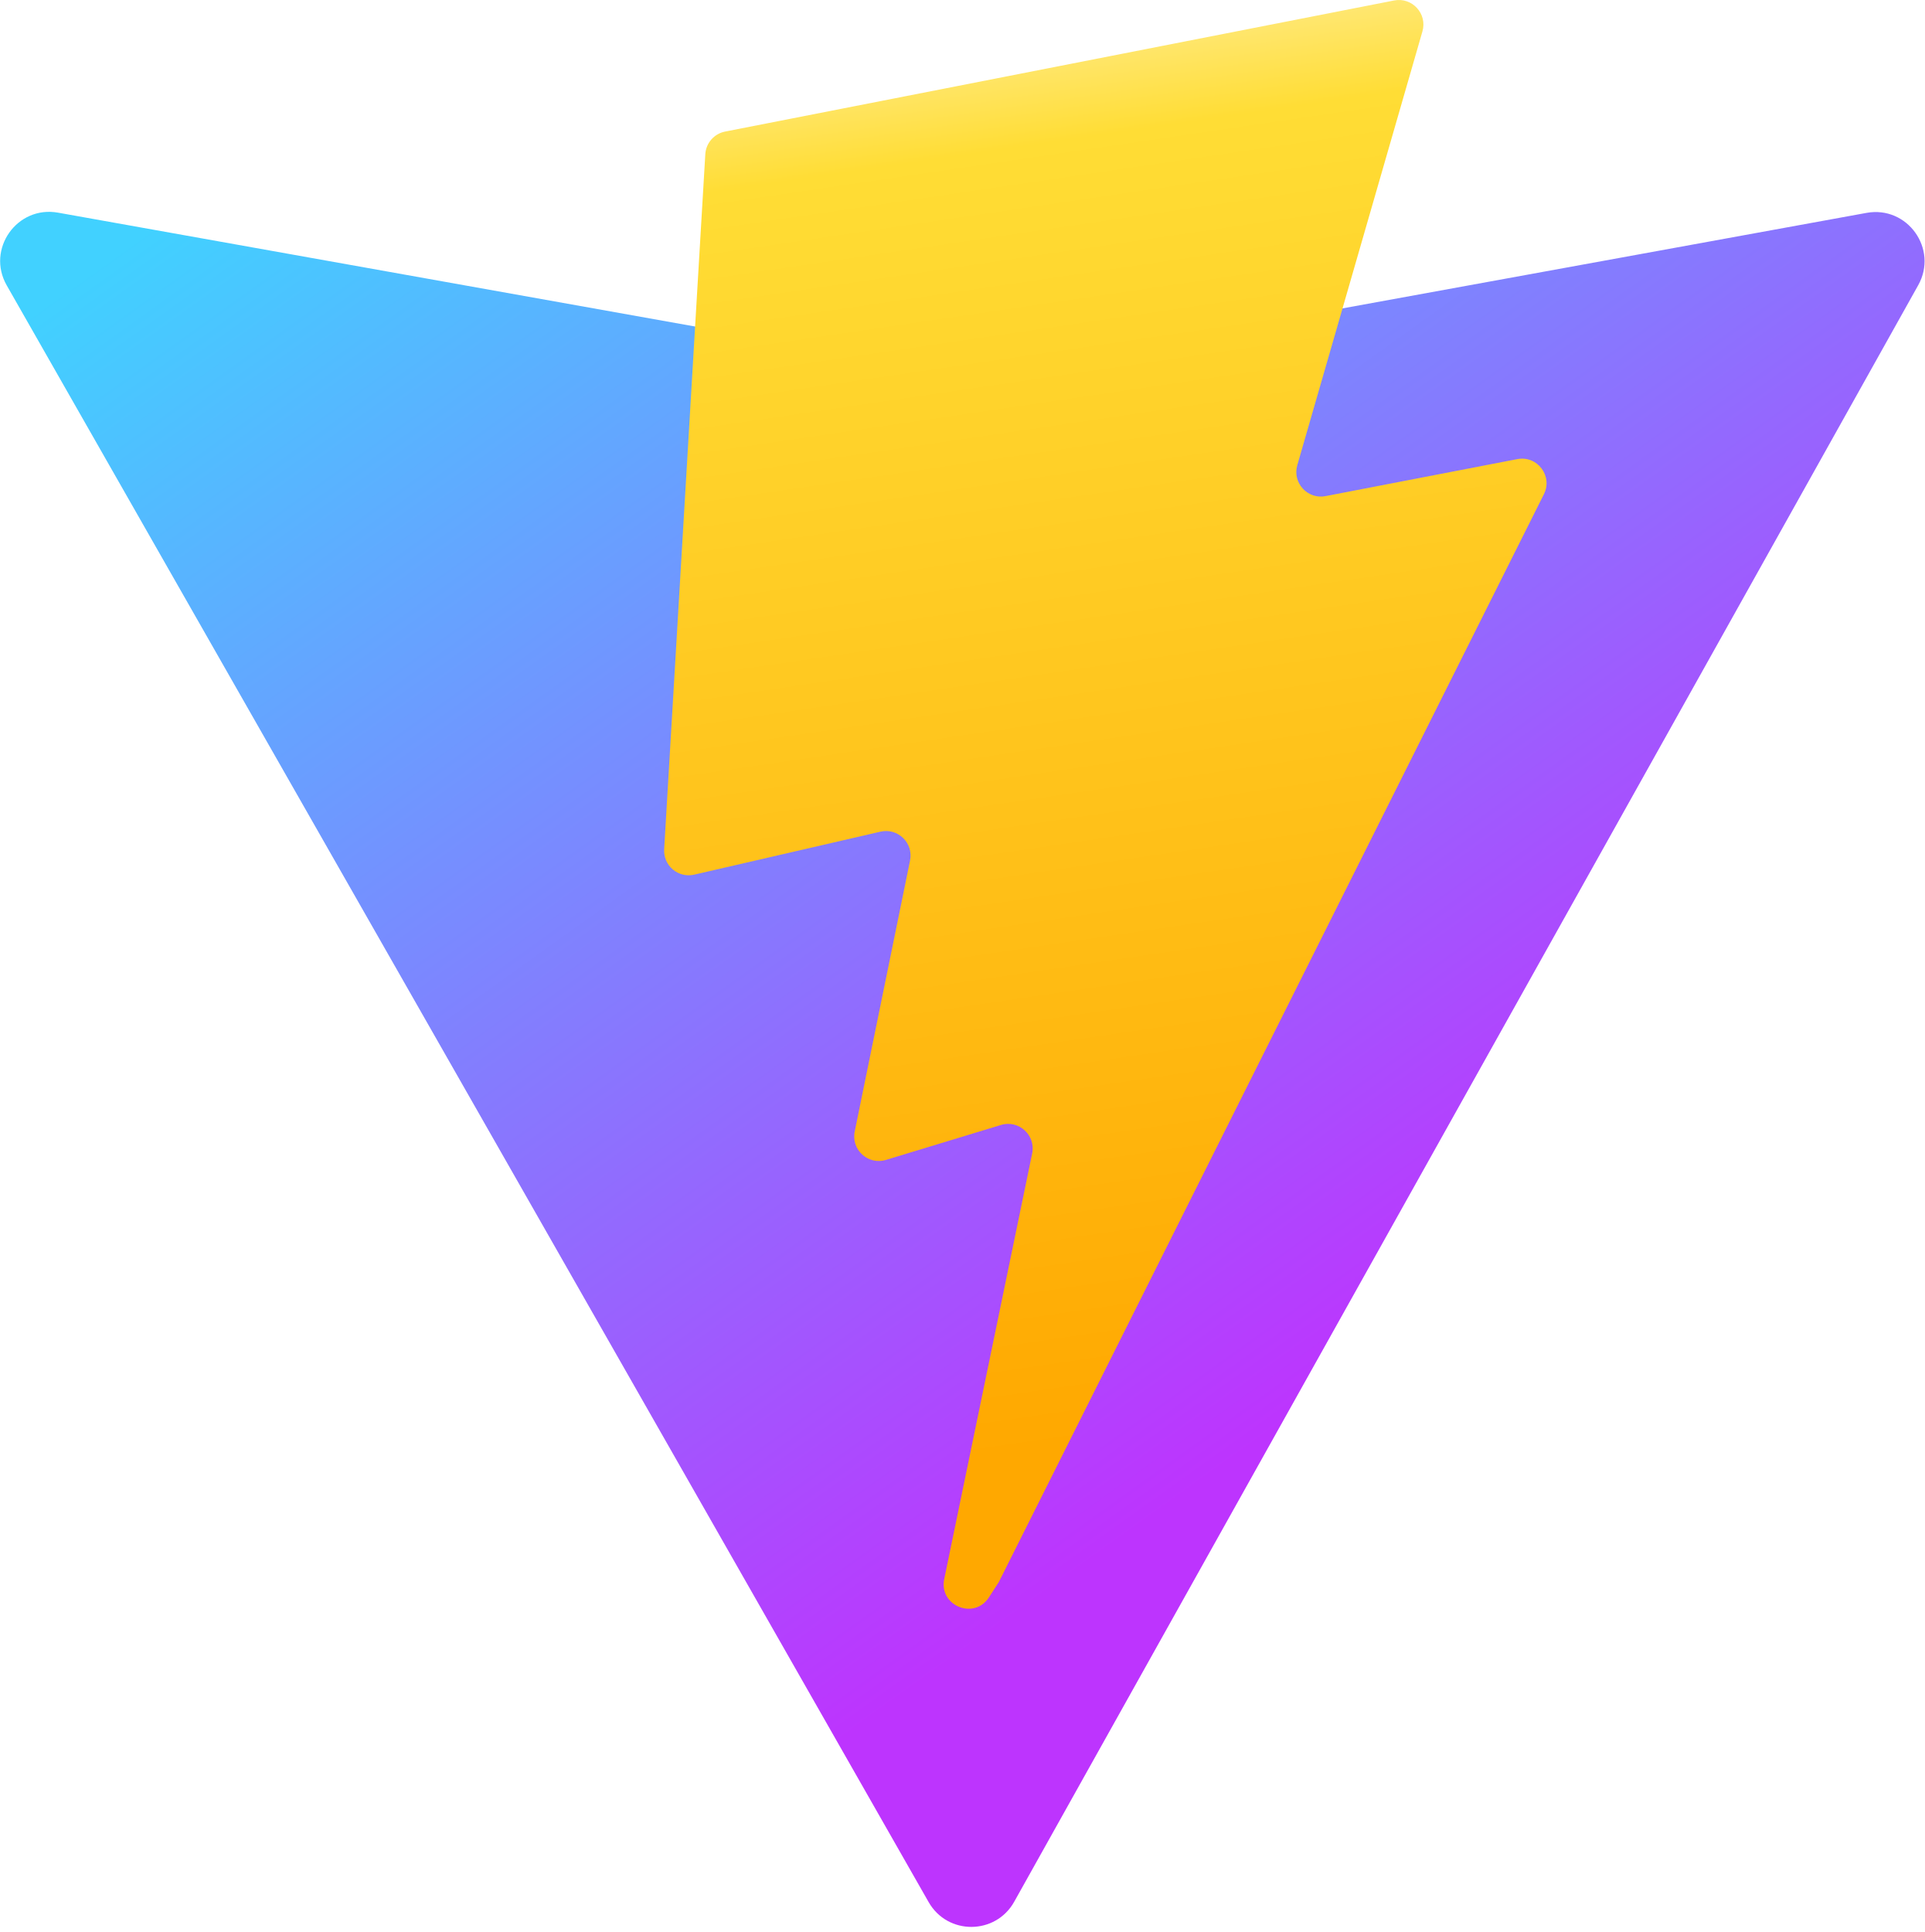
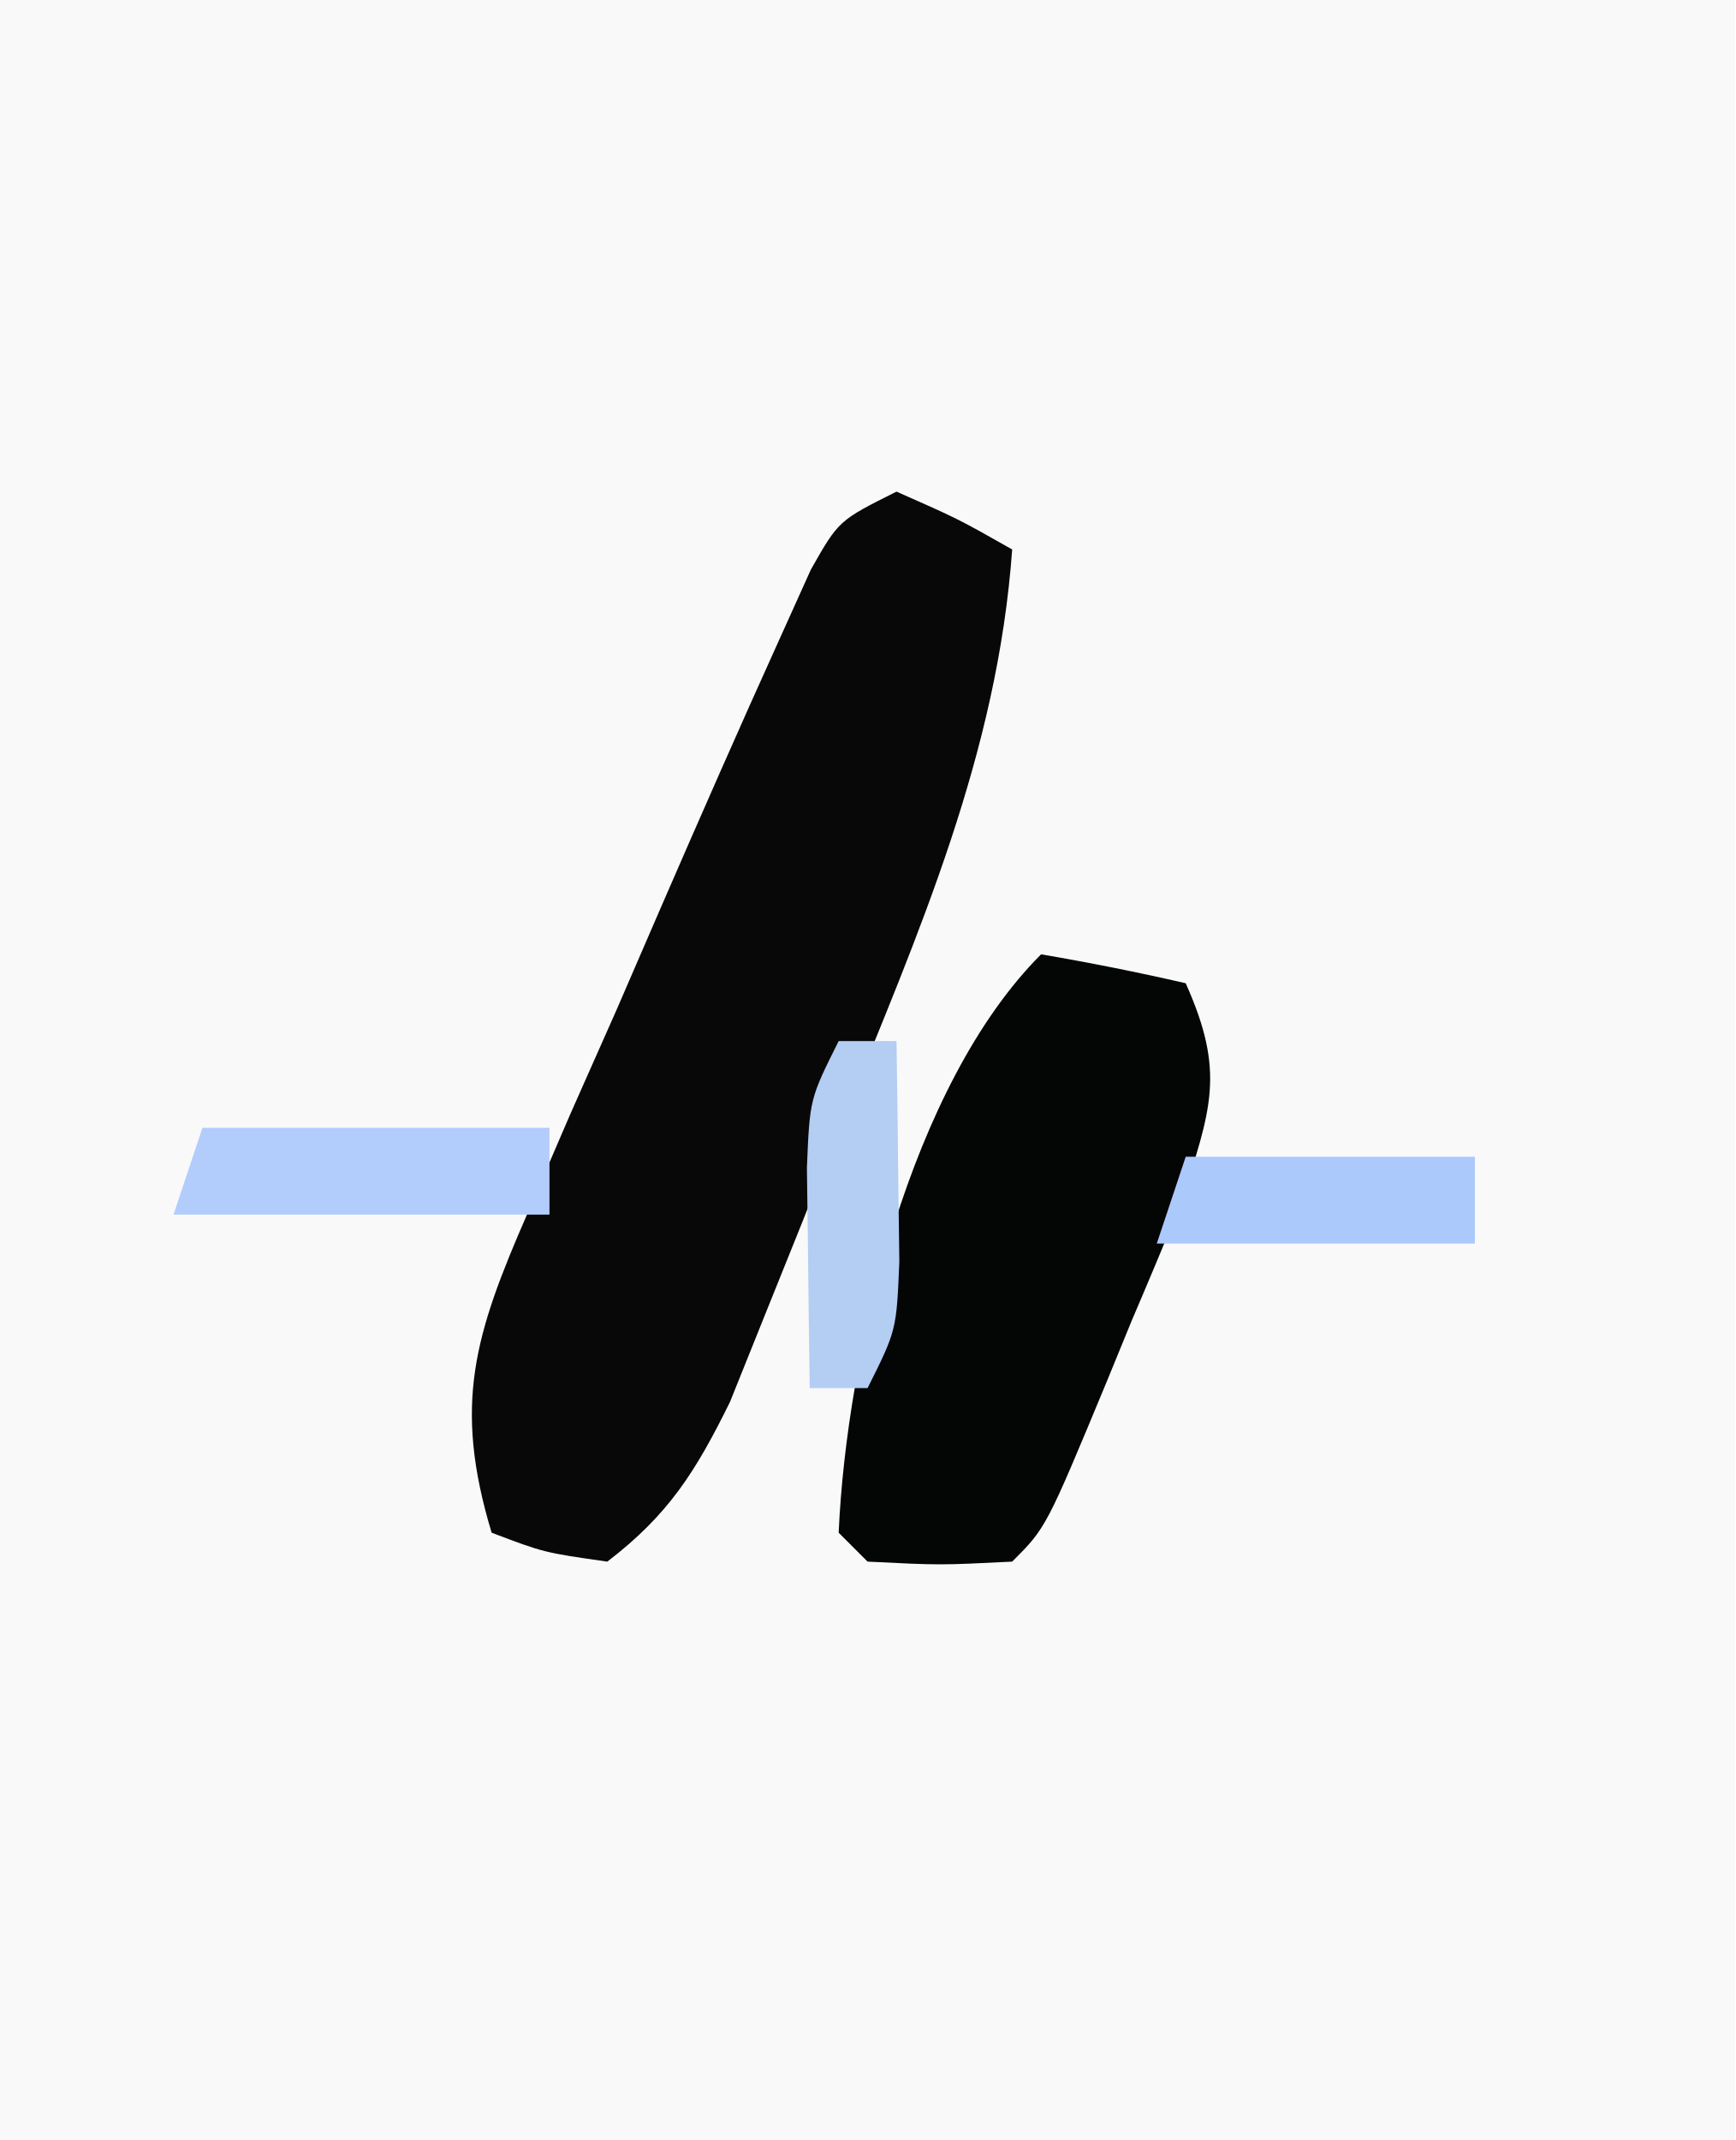
- <svg xmlns="http://www.w3.org/2000/svg" aria-hidden="true" role="img" class="iconify iconify--logos" width="31.88" height="32" preserveAspectRatio="xMidYMid meet" viewBox="0 0 256 257">
-   <defs>
-     <linearGradient id="IconifyId1813088fe1fbc01fb466" x1="-.828%" x2="57.636%" y1="7.652%" y2="78.411%">
-       <stop offset="0%" stop-color="#41D1FF" />
-       <stop offset="100%" stop-color="#BD34FE" />
-     </linearGradient>
-     <linearGradient id="IconifyId1813088fe1fbc01fb467" x1="43.376%" x2="50.316%" y1="2.242%" y2="89.03%">
-       <stop offset="0%" stop-color="#FFEA83" />
-       <stop offset="8.333%" stop-color="#FFDD35" />
-       <stop offset="100%" stop-color="#FFA800" />
-     </linearGradient>
-   </defs>
-   <path fill="url(#IconifyId1813088fe1fbc01fb466)" d="M255.153 37.938L134.897 252.976c-2.483 4.44-8.862 4.466-11.382.048L.875 37.958c-2.746-4.814 1.371-10.646 6.827-9.67l120.385 21.517a6.537 6.537 0 0 0 2.322-.004l117.867-21.483c5.438-.991 9.574 4.796 6.877 9.62Z" />
-   <path fill="url(#IconifyId1813088fe1fbc01fb467)" d="M185.432.063L96.44 17.501a3.268 3.268 0 0 0-2.634 3.014l-5.474 92.456a3.268 3.268 0 0 0 3.997 3.378l24.777-5.718c2.318-.535 4.413 1.507 3.936 3.838l-7.361 36.047c-.495 2.426 1.782 4.5 4.151 3.78l15.304-4.649c2.372-.72 4.652 1.36 4.15 3.788l-11.698 56.621c-.732 3.542 3.979 5.473 5.943 2.437l1.313-2.028l72.516-144.72c1.215-2.423-.88-5.186-3.54-4.672l-25.505 4.922c-2.396.462-4.435-1.77-3.759-4.114l16.646-57.705c.677-2.35-1.37-4.583-3.769-4.113Z" />
+ <svg xmlns="http://www.w3.org/2000/svg" version="1.1" width="60" height="74">
+   <path d="M0 0 C19.8 0 39.6 0 60 0 C60 24.42 60 48.84 60 74 C40.2 74 20.4 74 0 74 C0 49.58 0 25.16 0 0 Z " fill="#F9F9F9" transform="translate(0,0)" />
+   <path d="M0 0 C2.125 0.938 2.125 0.938 4 2 C3.489 9.079 0.776 15.224 -1.875 21.75 C-2.322 22.886 -2.77 24.021 -3.23 25.191 C-3.667 26.278 -4.104 27.365 -4.555 28.484 C-4.952 29.471 -5.348 30.459 -5.757 31.476 C-6.942 33.882 -7.879 35.376 -10 37 C-12.188 36.688 -12.188 36.688 -14 36 C-15.339 31.559 -14.595 29.162 -12.762 24.965 C-12.271 23.826 -11.781 22.687 -11.275 21.514 C-10.751 20.334 -10.227 19.153 -9.688 17.938 C-8.919 16.161 -8.919 16.161 -8.135 14.35 C-6.776 11.223 -5.408 8.104 -4 5 C-3.657 4.239 -3.314 3.478 -2.96 2.694 C-2 1 -2 1 0 0 Z " fill="#080808" transform="translate(31,17)" />
+   <path d="M0 0 C1.675 0.286 3.344 0.618 5 1 C6.38 4.084 5.89 5.34 4.82 8.637 C4.267 9.992 3.701 11.342 3.125 12.688 C2.843 13.377 2.56 14.066 2.27 14.775 C0.174 19.826 0.174 19.826 -1 21 C-3.5 21.125 -3.5 21.125 -6 21 C-6.33 20.67 -6.66 20.34 -7 20 C-6.722 13.749 -4.502 4.502 0 0 Z " fill="#040505" transform="translate(36,33)" />
+   <path d="M0 0 C3.96 0 7.92 0 12 0 C12 0.99 12 1.98 12 3 C7.71 3 3.42 3 -1 3 C-0.67 2.01 -0.34 1.02 0 0 Z " fill="#B2CCFC" transform="translate(7,39)" />
+   <path d="M0 0 C0.66 0 1.32 0 2 0 C2.027 1.625 2.046 3.25 2.062 4.875 C2.074 5.78 2.086 6.685 2.098 7.617 C2 10 2 10 1 12 C0.34 12 -0.32 12 -1 12 C-1.027 10.375 -1.046 8.75 -1.062 7.125 C-1.074 6.22 -1.086 5.315 -1.098 4.383 C-1 2 -1 2 0 0 Z " fill="#B3CDF3" transform="translate(29,36)" />
+   <path d="M0 0 C3.3 0 6.6 0 10 0 C10 0.99 10 1.98 10 3 C6.37 3 2.74 3 -1 3 C-0.67 2.01 -0.34 1.02 0 0 Z " fill="#ACC9FC" transform="translate(41,40)" />
</svg>
